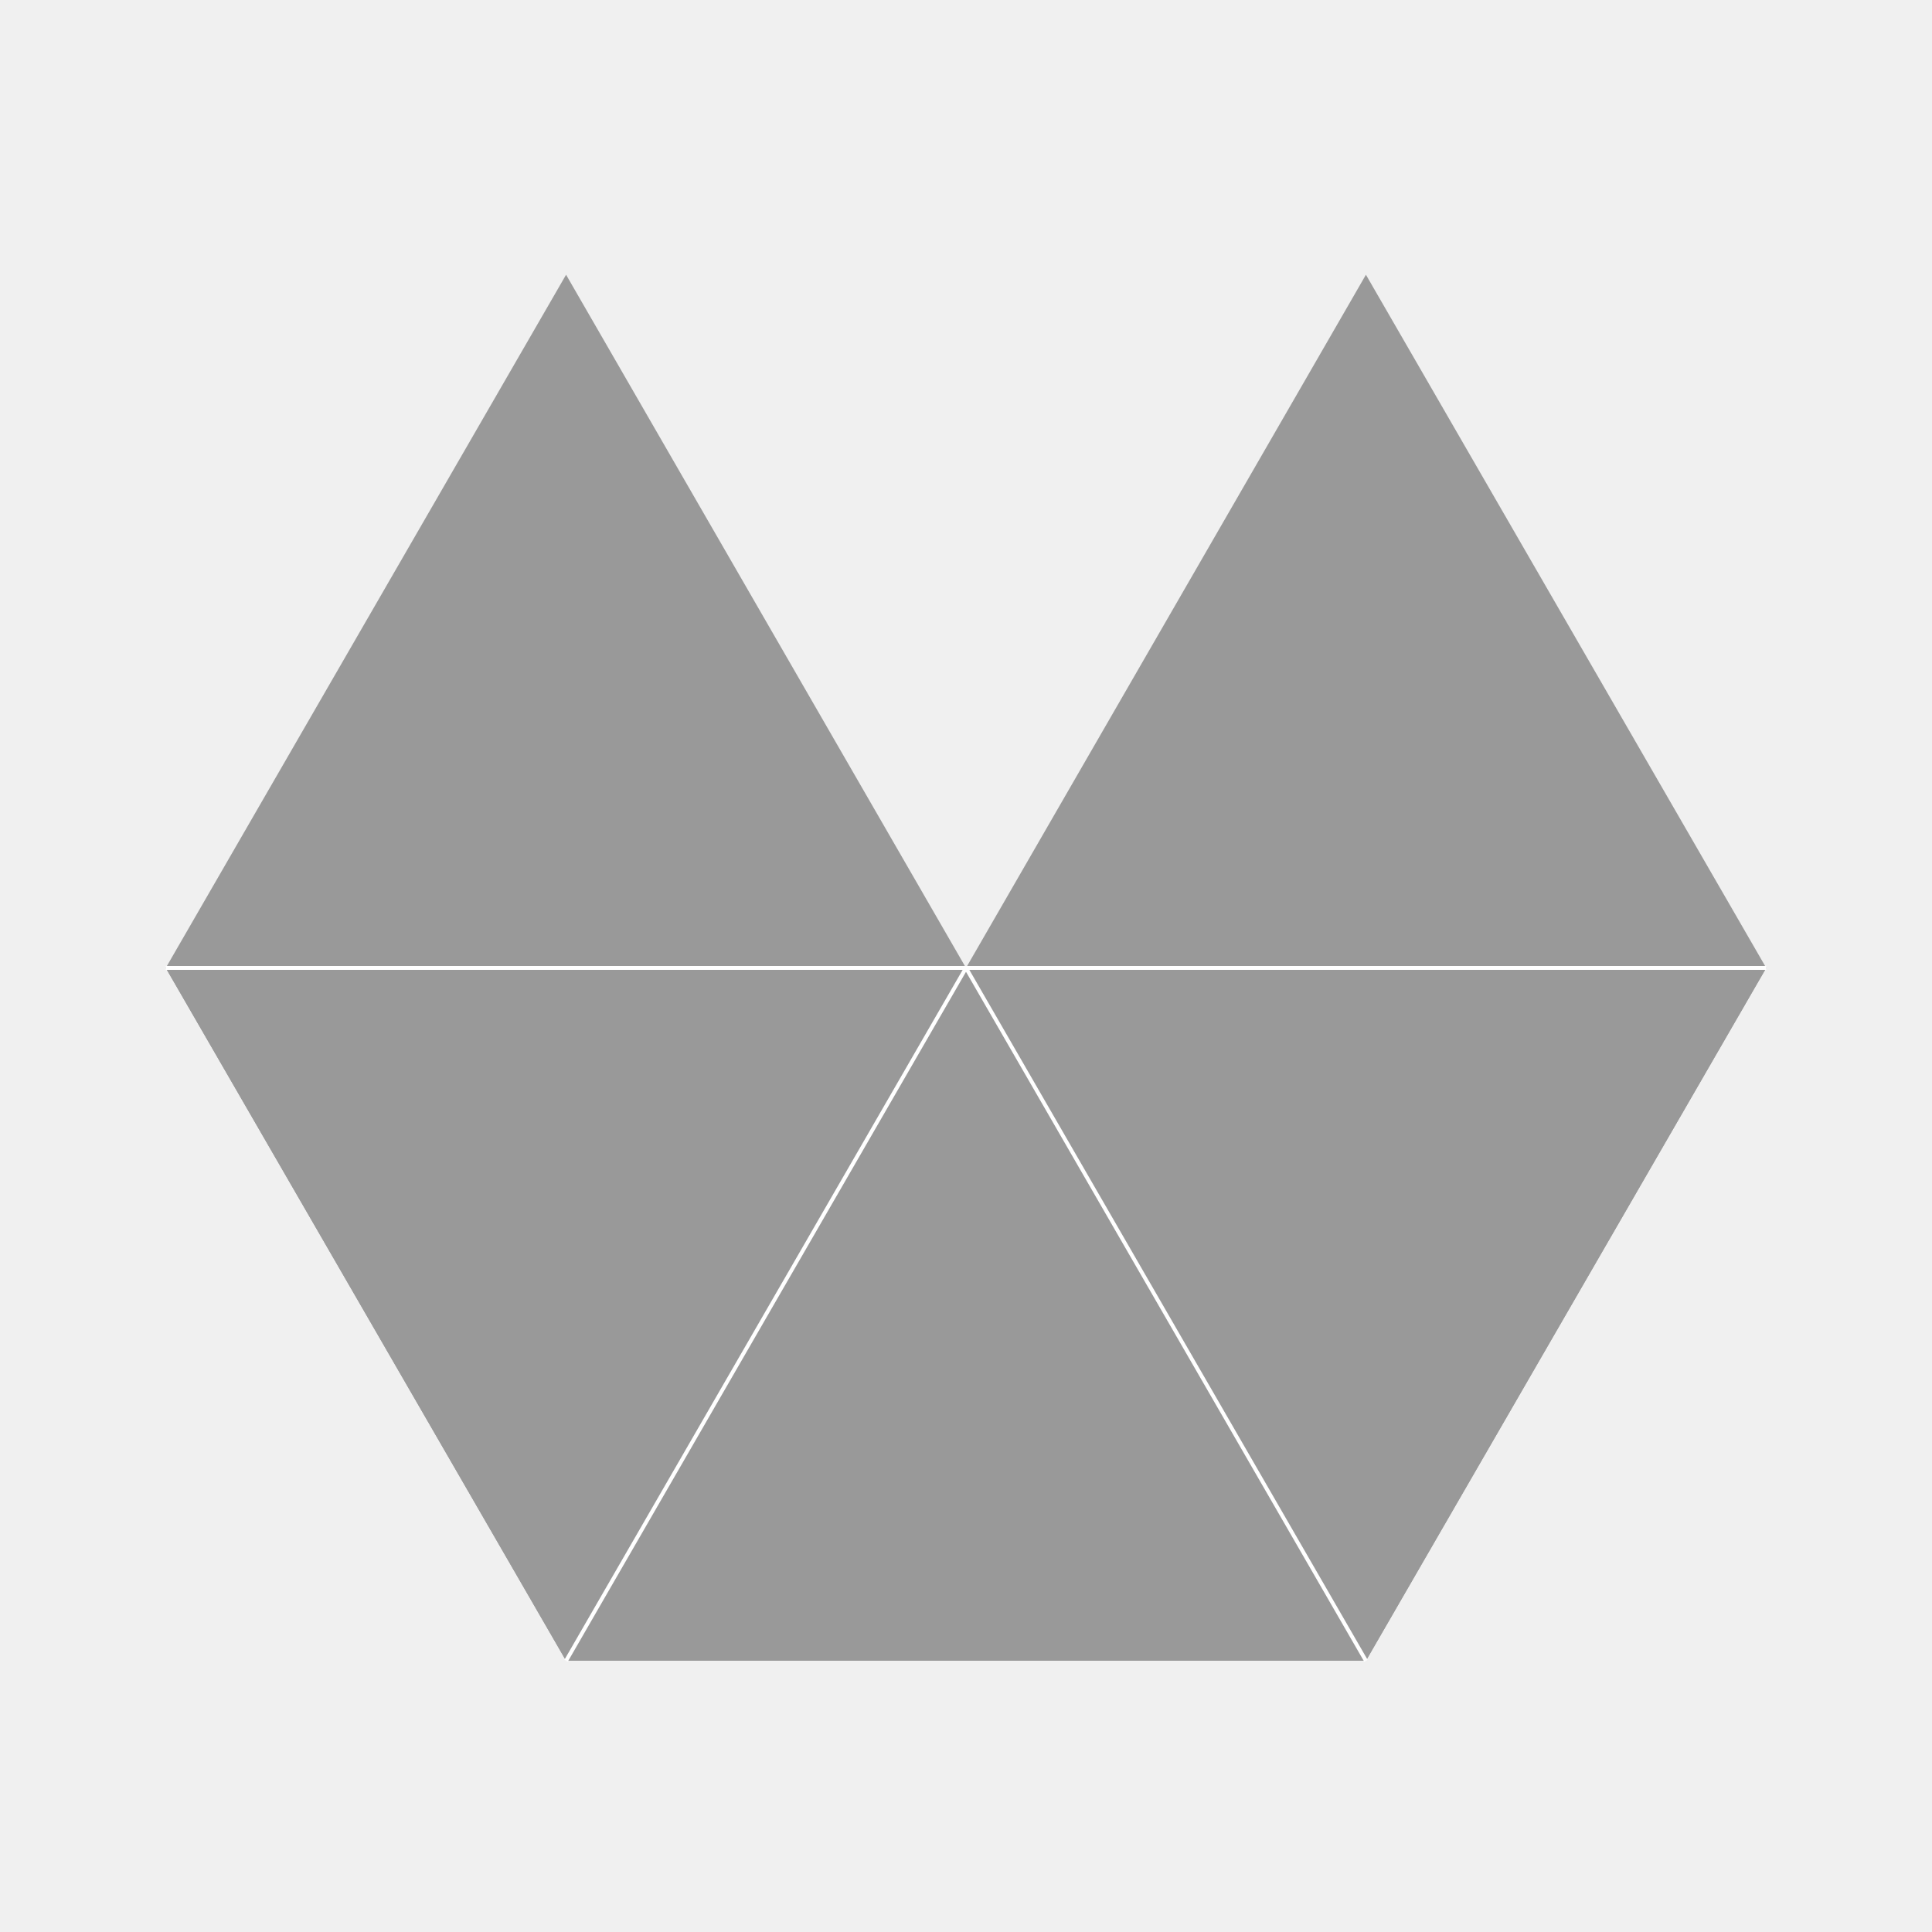
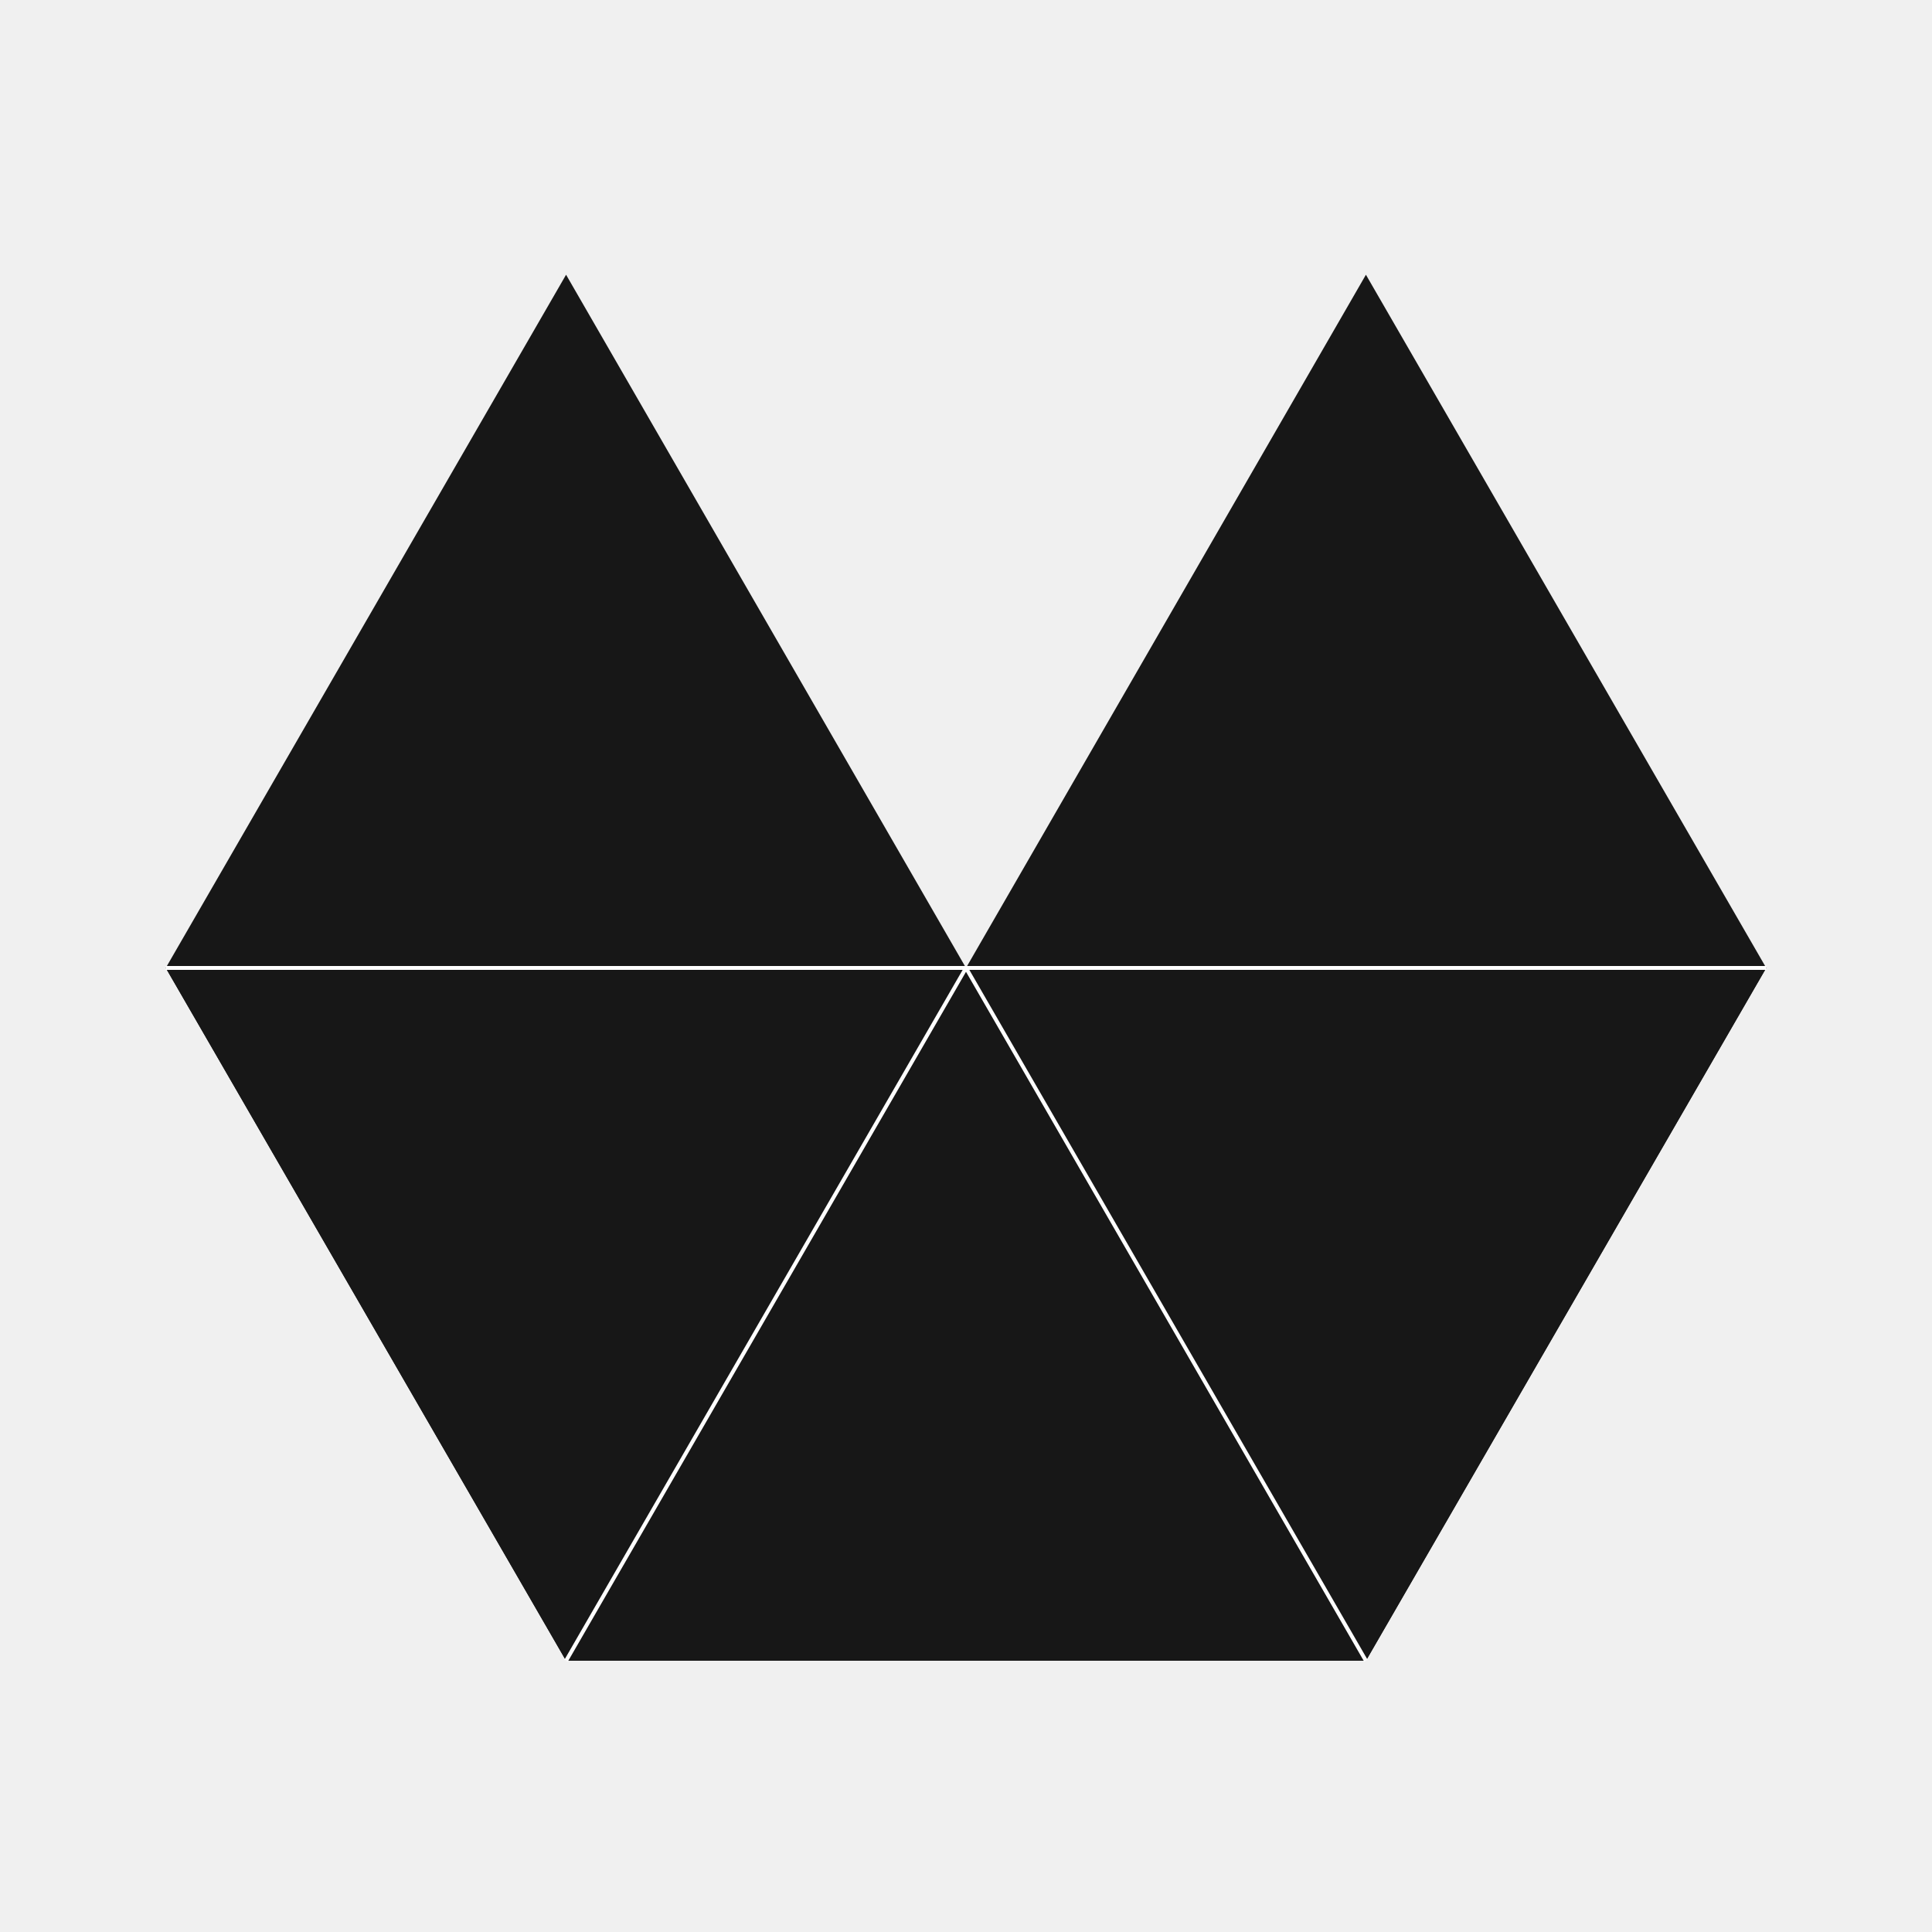
<svg xmlns="http://www.w3.org/2000/svg" version="1.1" id="Layer_1" x="0px" y="0px" viewBox="0 0 500 500" style="enable-background:new 0 0 500 500;" xml:space="preserve">
  <style type="text/css">
- 	.st0{fill:#999999;}
- 	.st1{fill:#999999;stroke:#FFFFFF;stroke-miterlimit:10;}
- 	.st2{fill:#4054A4;}
- 	.st3{fill:#83C44C;}
- 	.st4{fill:#F3EA11;}
- 	.st5{fill:#AD529F;}
- 	.st6{fill:#FAA41A;}
- 	.st7{fill:#D31E4A;}
- 	.st8{fill:#D9E7A6;}
- 	.st9{fill:#82D2E2;}
+ 	.st0{fill:#171717;}
+ 	.st1{fill:#171717;stroke:#FFFFFF;stroke-miterlimit:10;}
+ 	.st2{fill:#999999;}
+ 	.st3{fill:#4054A4;}
+ 	.st4{fill:#83C44C;}
+ 	.st5{fill:#F3EA11;}
+ 	.st6{fill:#AD529F;}
+ 	.st7{fill:#FAA41A;}
+ 	.st8{fill:#D31E4A;}
+ 	.st9{fill:#D9E7A6;}
+ 	.st10{fill:#82D2E2;}
</style>
  <polygon class="st0" points="353.5,71.1 250,250.5 146.5,71.1 42.9,250.5 146.5,429.8 353.5,429.8 457.1,250.5 " />
  <polyline class="st1" points="457.1,250.5 250,250.5 353.5,429.8 " />
  <polyline class="st1" points="146.5,429.8 250,250.5 42.9,250.5 " />
+   <path class="st2" d="M423.5,84.5" />
+   <path class="st3" d="M248-35.5l8.1-14.1c-1.4-5.7-6.6-10-12.8-10c-2.9,0-5.6,1-7.8,2.6L248-35.5z" />
+   <path class="st4" d="M267.8-208.7c0-2.1-0.2-4.1-0.5-6.1h-74.1c-0.3,2-0.5,4-0.5,6.1c0,20.7,16.8,37.6,37.6,37.6  C251-171.1,267.8-187.9,267.8-208.7z" />
+   <ellipse transform="matrix(0.9732 -0.2298 0.2298 0.9732 37.6372 58.7913)" class="st5" cx="271.3" cy="-132.2" rx="27.9" ry="27.9" />
+   <path class="st6" d="M205.3-163c-10.4,0-19.1,7.5-20.9,17.4l13.8,23.9c2.2,0.8,4.6,1.2,7.1,1.2c11.7,0,21.3-9.5,21.3-21.3  S217-163,205.3-163z" />
+   <path class="st7" d="M227.4-121.9c-9.6,0-17.7,6.1-20.8,14.6l16.8,29.1c1.3,0.2,2.6,0.4,4,0.4c12.2,0,22.1-9.9,22.1-22.1  S239.6-121.9,227.4-121.9z" />
+   <path class="st8" d="M267.8-95.4c-8.8,0-15.9,7.1-15.9,15.9c0,7.6,5.4,14,12.6,15.5l15.1-26.1C276.6-93.4,272.5-95.4,267.8-95.4z" />
+   <path class="st9" d="M335.7-189.4c0-10.9-6-20.5-14.9-25.5h-28.7c-8.9,5-14.9,14.5-14.9,25.5c0,16.1,13.1,29.2,29.2,29.2  c6.1,0,11.7-1.9,16.4-5l12.7-22C335.6-187.9,335.7-188.6,335.7-189.4z" />
+   <path class="st10" d="M161.9-214.3c-5.3,3-8.2,8.6-8.2,14.3l8,13.9c4.9,2.9,11.2,3.2,16.5,0.1c7.8-4.5,10.5-14.5,6-22.3  c-1.7-2.9-4.2-5.2-7-6.5l-14.2,0C162.6-214.7,162.2-214.5,161.9-214.3z" />
</svg>
